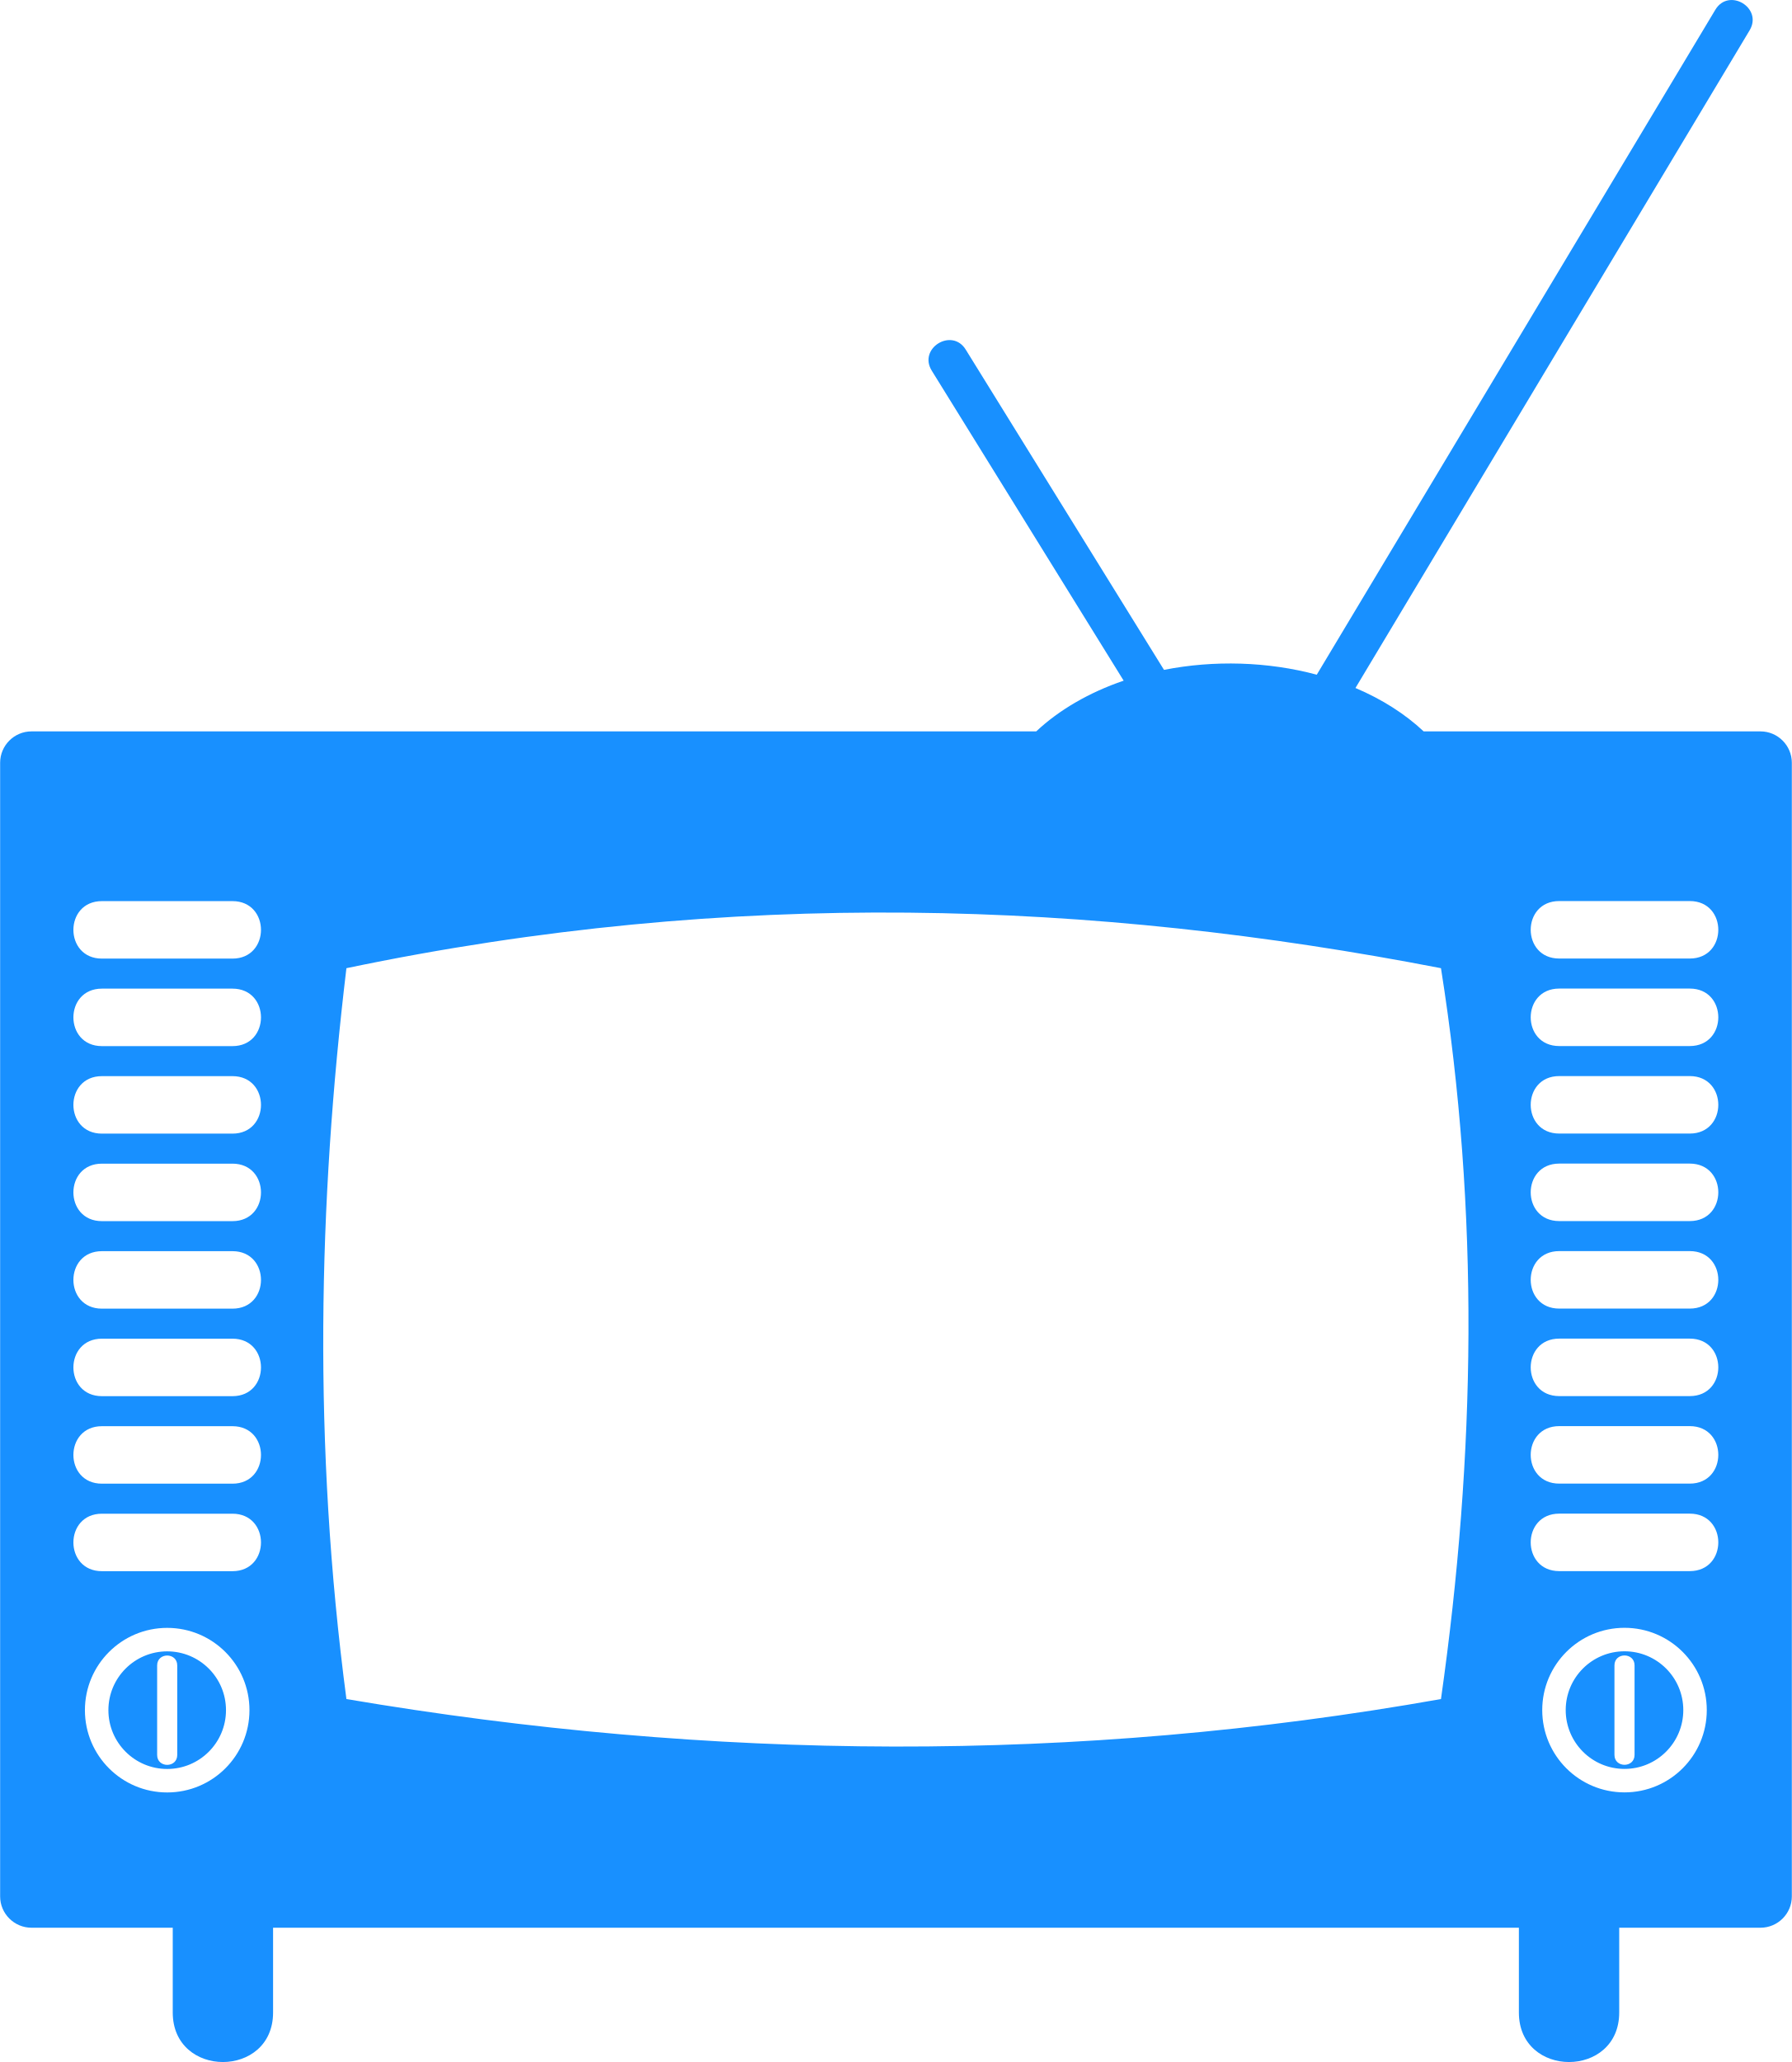
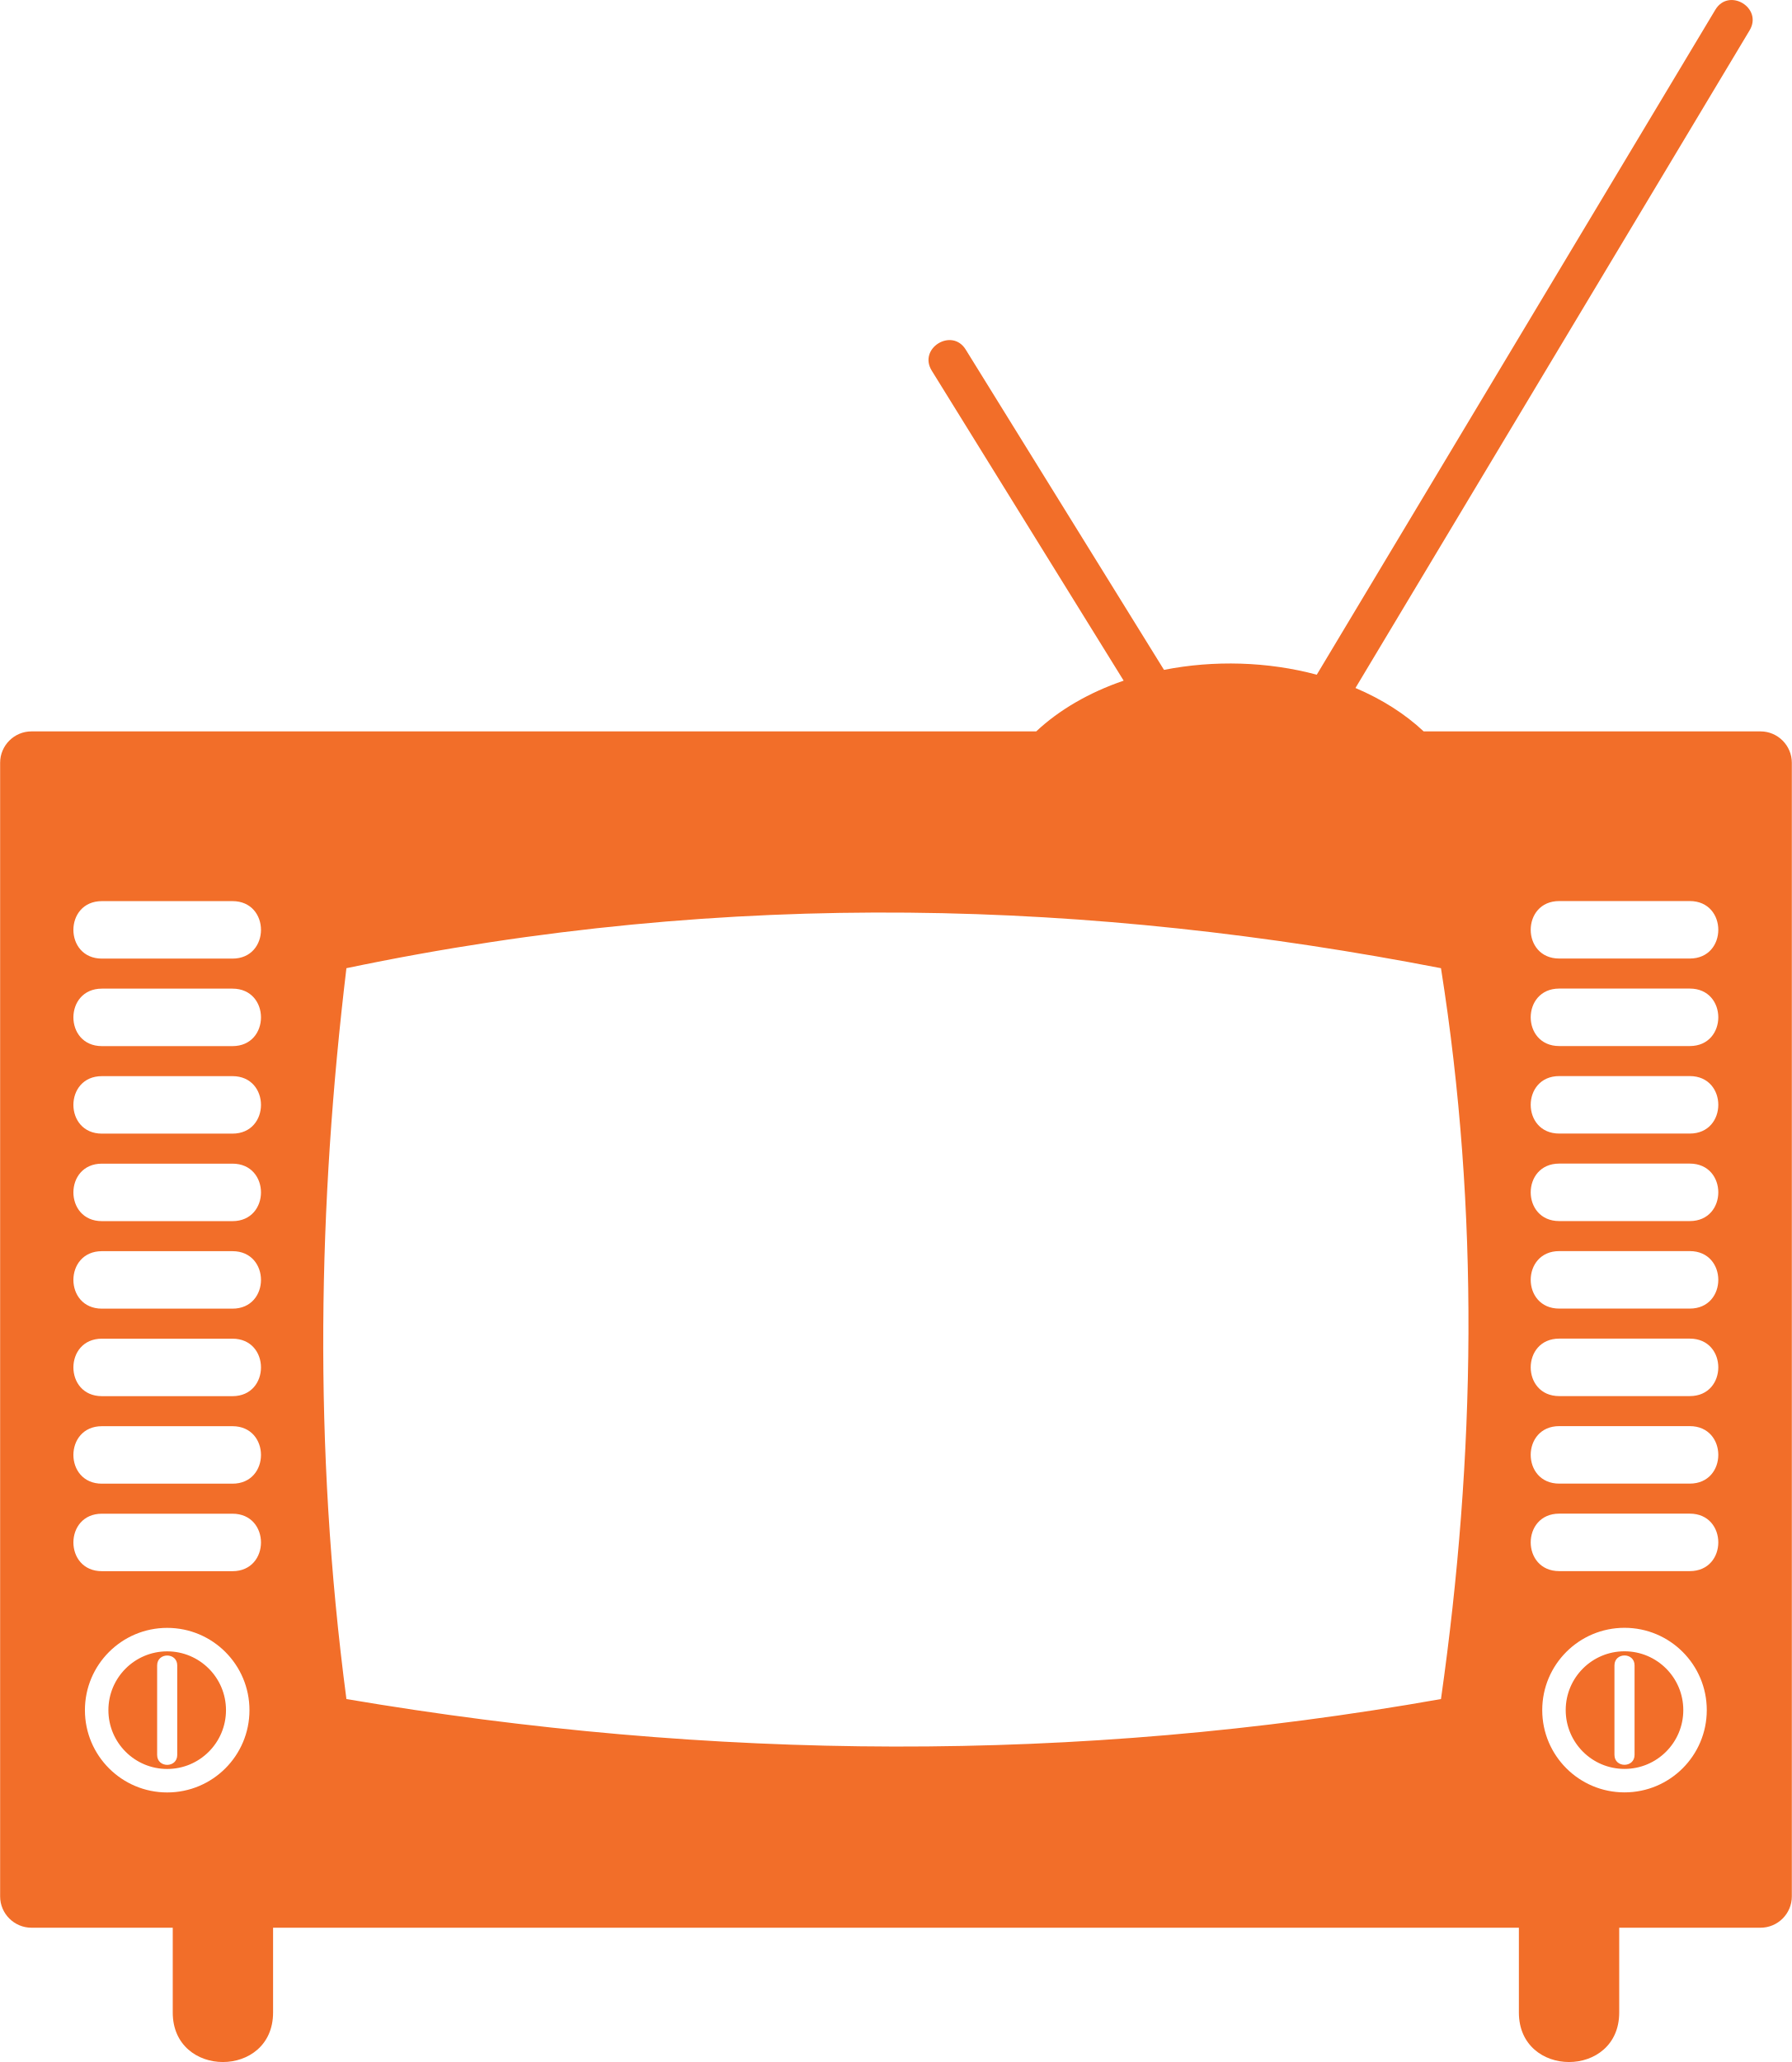
<svg xmlns="http://www.w3.org/2000/svg" xml:space="preserve" version="1.1" style="shape-rendering:geometricPrecision;text-rendering:geometricPrecision;image-rendering:optimizeQuality;" viewBox="0 0 270.9 311.73" x="0px" y="0px" fill-rule="evenodd" clip-rule="evenodd">
  <g>
-     <path fill="#1890ff" d="M4.74 110.57l151.94 0c3.44,-3.23 7.98,-5.88 13.22,-7.67l-29.02 -46.87c-2.09,-3.38 3.06,-6.55 5.14,-3.18l29.98 48.42c7.53,-1.49 15.69,-1.26 23.1,0.73l60.26 -100.52c2.04,-3.41 7.22,-0.3 5.19,3.1l-59.6 99.43c4.02,1.7 7.52,3.94 10.31,6.56l50.93 0c2.61,0 4.74,2.13 4.74,4.74l0 171.39c0,2.61 -2.13,4.73 -4.74,4.73l-21.36 0 0 12.82c0,9.98 -15.17,9.98 -15.17,0l0 -12.82 -188.37 0 0 12.82c0,9.98 -15.17,9.98 -15.17,0l0 -12.82 -21.36 0c-2.61,0 -4.74,-2.13 -4.74,-4.73l0 -171.39c0,-2.61 2.13,-4.74 4.74,-4.74zm47.64 35.8c58.41,-12.22 113.04,-10.17 165.5,0 5.84,36.83 5.24,73.66 0,110.49 -55.16,9.79 -110.33,9.36 -165.5,0 -5.08,-38.48 -4.25,-75.04 0,-110.49zm183.38 -10.15l19.74 0c5.75,0 5.75,8.69 0,8.69l-19.74 0c-5.75,0 -5.75,-8.69 0,-8.69zm0 13.23l19.74 0c5.75,0 5.75,8.69 0,8.69l-19.74 0c-5.75,0 -5.75,-8.69 0,-8.69zm0 13.23l19.74 0c5.75,0 5.75,8.69 0,8.69l-19.74 0c-5.75,0 -5.75,-8.69 0,-8.69zm0 13.23l19.74 0c5.75,0 5.75,8.69 0,8.69l-19.74 0c-5.75,0 -5.75,-8.69 0,-8.69zm0 13.23l19.74 0c5.75,0 5.75,8.69 0,8.69l-19.74 0c-5.75,0 -5.75,-8.69 0,-8.69zm0 13.23l19.74 0c5.75,0 5.75,8.69 0,8.69l-19.74 0c-5.75,0 -5.75,-8.69 0,-8.69zm0 13.23l19.74 0c5.75,0 5.75,8.69 0,8.69l-19.74 0c-5.75,0 -5.75,-8.69 0,-8.69zm0 13.23l19.74 0c5.75,0 5.75,8.69 0,8.69l-19.74 0c-5.75,0 -5.75,-8.69 0,-8.69zm9.87 17.26c6.87,0 12.44,5.57 12.44,12.44 0,6.87 -5.57,12.44 -12.44,12.44 -6.87,0 -12.44,-5.57 -12.44,-12.44 0,-6.87 5.57,-12.44 12.44,-12.44zm0 3.55c4.91,0 8.89,3.98 8.89,8.89 0,4.91 -3.98,8.89 -8.89,8.89 -4.91,0 -8.89,-3.98 -8.89,-8.89 0,-4.91 3.98,-8.89 8.89,-8.89zm-1.52 2.13c0,-2 3.04,-2 3.04,0l0 13.53c0,2 -3.04,2 -3.04,0l0 -13.53zm-228.7 -115.54l19.74 0c5.75,0 5.75,8.69 0,8.69l-19.74 0c-5.75,0 -5.75,-8.69 0,-8.69zm0 13.23l19.74 0c5.75,0 5.75,8.69 0,8.69l-19.74 0c-5.75,0 -5.75,-8.69 0,-8.69zm0 13.23l19.74 0c5.75,0 5.75,8.69 0,8.69l-19.74 0c-5.75,0 -5.75,-8.69 0,-8.69zm0 13.23l19.74 0c5.75,0 5.75,8.69 0,8.69l-19.74 0c-5.75,0 -5.75,-8.69 0,-8.69zm0 13.23l19.74 0c5.75,0 5.75,8.69 0,8.69l-19.74 0c-5.75,0 -5.75,-8.69 0,-8.69zm0 13.23l19.74 0c5.75,0 5.75,8.69 0,8.69l-19.74 0c-5.75,0 -5.75,-8.69 0,-8.69zm0 13.23l19.74 0c5.75,0 5.75,8.69 0,8.69l-19.74 0c-5.75,0 -5.75,-8.69 0,-8.69zm0 13.23l19.74 0c5.75,0 5.75,8.69 0,8.69l-19.74 0c-5.75,0 -5.75,-8.69 0,-8.69zm9.87 17.26c6.87,0 12.44,5.57 12.44,12.44 0,6.87 -5.57,12.44 -12.44,12.44 -6.87,0 -12.44,-5.57 -12.44,-12.44 0,-6.87 5.57,-12.44 12.44,-12.44zm0 3.55c4.91,0 8.89,3.98 8.89,8.89 0,4.91 -3.98,8.89 -8.89,8.89 -4.91,0 -8.89,-3.98 -8.89,-8.89 0,-4.91 3.98,-8.89 8.89,-8.89zm-1.52 2.13c0,-2 3.04,-2 3.04,0l0 13.53c0,2 -3.04,2 -3.04,0l0 -13.53z">
+     <path fill="#f26e29" d="M4.74 110.57l151.94 0c3.44,-3.23 7.98,-5.88 13.22,-7.67l-29.02 -46.87c-2.09,-3.38 3.06,-6.55 5.14,-3.18l29.98 48.42c7.53,-1.49 15.69,-1.26 23.1,0.73l60.26 -100.52c2.04,-3.41 7.22,-0.3 5.19,3.1l-59.6 99.43c4.02,1.7 7.52,3.94 10.31,6.56l50.93 0c2.61,0 4.74,2.13 4.74,4.74l0 171.39c0,2.61 -2.13,4.73 -4.74,4.73l-21.36 0 0 12.82c0,9.98 -15.17,9.98 -15.17,0l0 -12.82 -188.37 0 0 12.82c0,9.98 -15.17,9.98 -15.17,0l0 -12.82 -21.36 0c-2.61,0 -4.74,-2.13 -4.74,-4.73l0 -171.39c0,-2.61 2.13,-4.74 4.74,-4.74zm47.64 35.8c58.41,-12.22 113.04,-10.17 165.5,0 5.84,36.83 5.24,73.66 0,110.49 -55.16,9.79 -110.33,9.36 -165.5,0 -5.08,-38.48 -4.25,-75.04 0,-110.49zm183.38 -10.15l19.74 0c5.75,0 5.75,8.69 0,8.69l-19.74 0c-5.75,0 -5.75,-8.69 0,-8.69zm0 13.23l19.74 0c5.75,0 5.75,8.69 0,8.69l-19.74 0c-5.75,0 -5.75,-8.69 0,-8.69zm0 13.23l19.74 0c5.75,0 5.75,8.69 0,8.69l-19.74 0c-5.75,0 -5.75,-8.69 0,-8.69zm0 13.23l19.74 0c5.75,0 5.75,8.69 0,8.69l-19.74 0c-5.75,0 -5.75,-8.69 0,-8.69zm0 13.23l19.74 0c5.75,0 5.75,8.69 0,8.69l-19.74 0c-5.75,0 -5.75,-8.69 0,-8.69zm0 13.23l19.74 0c5.75,0 5.75,8.69 0,8.69l-19.74 0c-5.75,0 -5.75,-8.69 0,-8.69zm0 13.23l19.74 0c5.75,0 5.75,8.69 0,8.69l-19.74 0c-5.75,0 -5.75,-8.69 0,-8.69zm0 13.23l19.74 0c5.75,0 5.75,8.69 0,8.69l-19.74 0c-5.75,0 -5.75,-8.69 0,-8.69zm9.87 17.26c6.87,0 12.44,5.57 12.44,12.44 0,6.87 -5.57,12.44 -12.44,12.44 -6.87,0 -12.44,-5.57 -12.44,-12.44 0,-6.87 5.57,-12.44 12.44,-12.44zm0 3.55c4.91,0 8.89,3.98 8.89,8.89 0,4.91 -3.98,8.89 -8.89,8.89 -4.91,0 -8.89,-3.98 -8.89,-8.89 0,-4.91 3.98,-8.89 8.89,-8.89zm-1.52 2.13c0,-2 3.04,-2 3.04,0l0 13.53c0,2 -3.04,2 -3.04,0l0 -13.53zm-228.7 -115.54l19.74 0c5.75,0 5.75,8.69 0,8.69l-19.74 0c-5.75,0 -5.75,-8.69 0,-8.69zm0 13.23l19.74 0c5.75,0 5.75,8.69 0,8.69l-19.74 0c-5.75,0 -5.75,-8.69 0,-8.69zm0 13.23l19.74 0c5.75,0 5.75,8.69 0,8.69l-19.74 0c-5.75,0 -5.75,-8.69 0,-8.69zm0 13.23l19.74 0c5.75,0 5.75,8.69 0,8.69l-19.74 0c-5.75,0 -5.75,-8.69 0,-8.69zm0 13.23l19.74 0c5.75,0 5.75,8.69 0,8.69l-19.74 0c-5.75,0 -5.75,-8.69 0,-8.69zm0 13.23l19.74 0c5.75,0 5.75,8.69 0,8.69l-19.74 0c-5.75,0 -5.75,-8.69 0,-8.69zm0 13.23l19.74 0c5.75,0 5.75,8.69 0,8.69l-19.74 0c-5.75,0 -5.75,-8.69 0,-8.69zm0 13.23l19.74 0c5.75,0 5.75,8.69 0,8.69l-19.74 0c-5.75,0 -5.75,-8.69 0,-8.69zm9.87 17.26c6.87,0 12.44,5.57 12.44,12.44 0,6.87 -5.57,12.44 -12.44,12.44 -6.87,0 -12.44,-5.57 -12.44,-12.44 0,-6.87 5.57,-12.44 12.44,-12.44zm0 3.55c4.91,0 8.89,3.98 8.89,8.89 0,4.91 -3.98,8.89 -8.89,8.89 -4.91,0 -8.89,-3.98 -8.89,-8.89 0,-4.91 3.98,-8.89 8.89,-8.89zm-1.52 2.13c0,-2 3.04,-2 3.04,0l0 13.53c0,2 -3.04,2 -3.04,0l0 -13.53z">
		</path>
  </g>
</svg>
